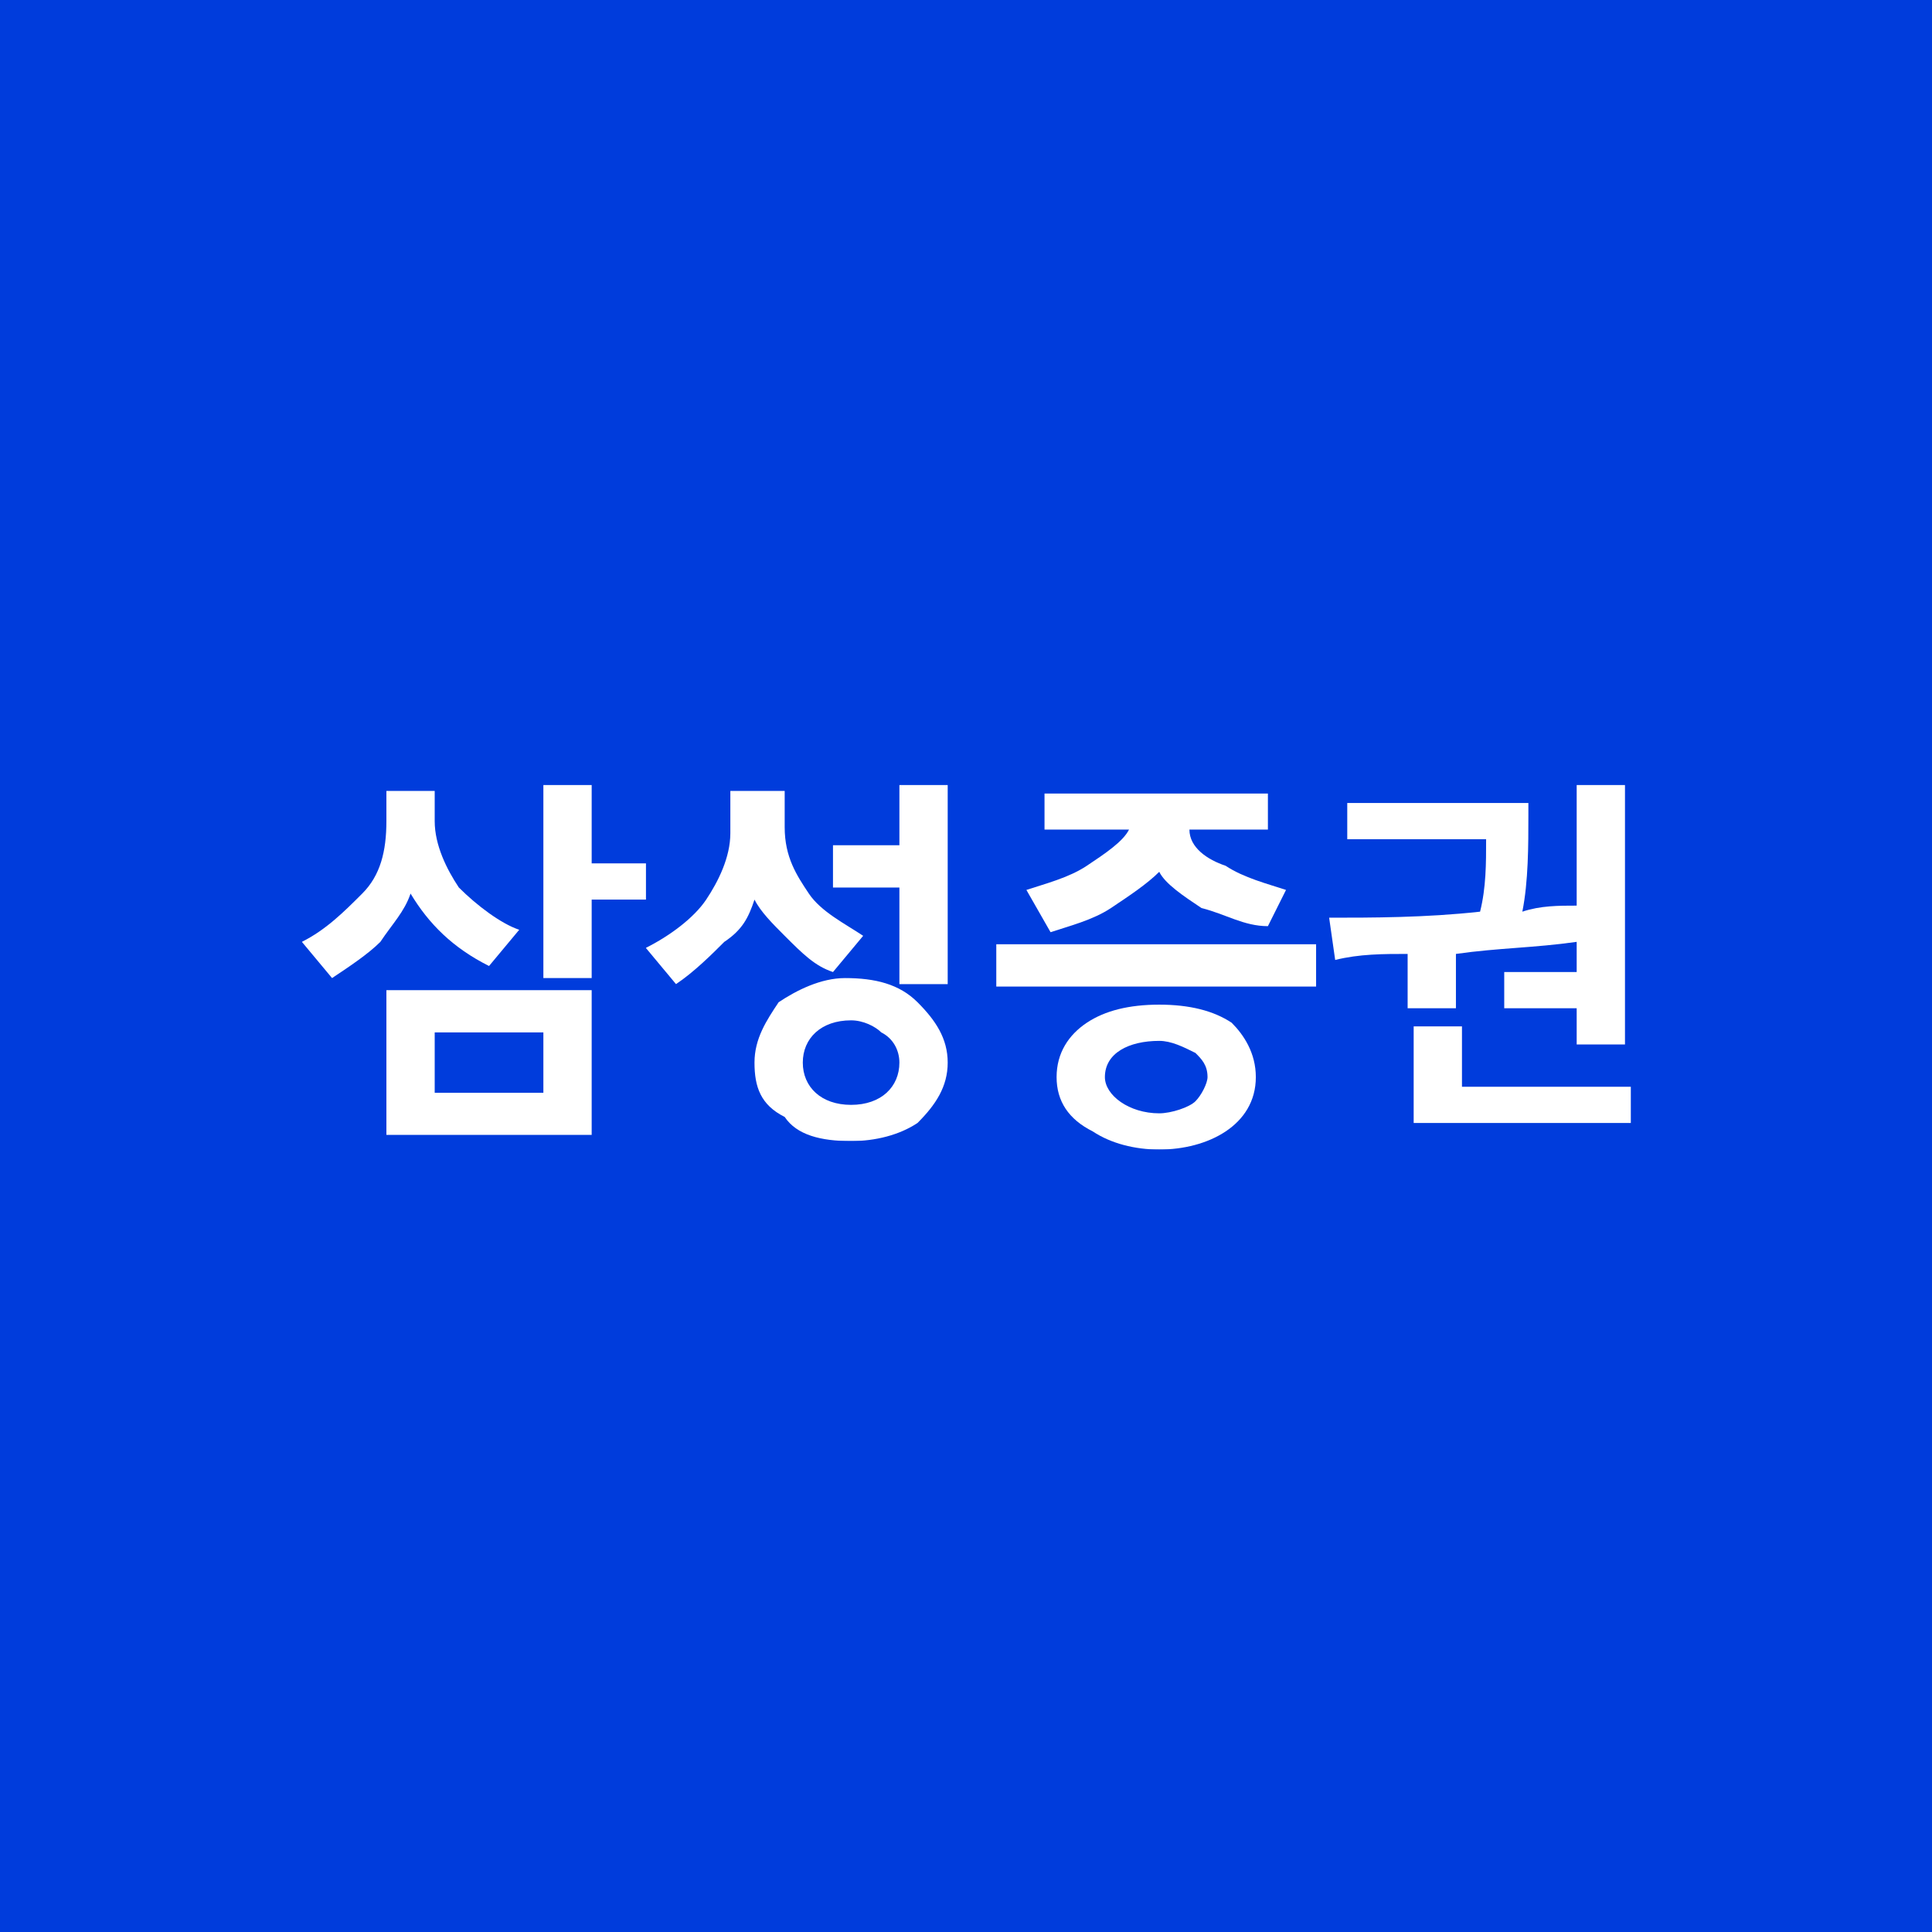
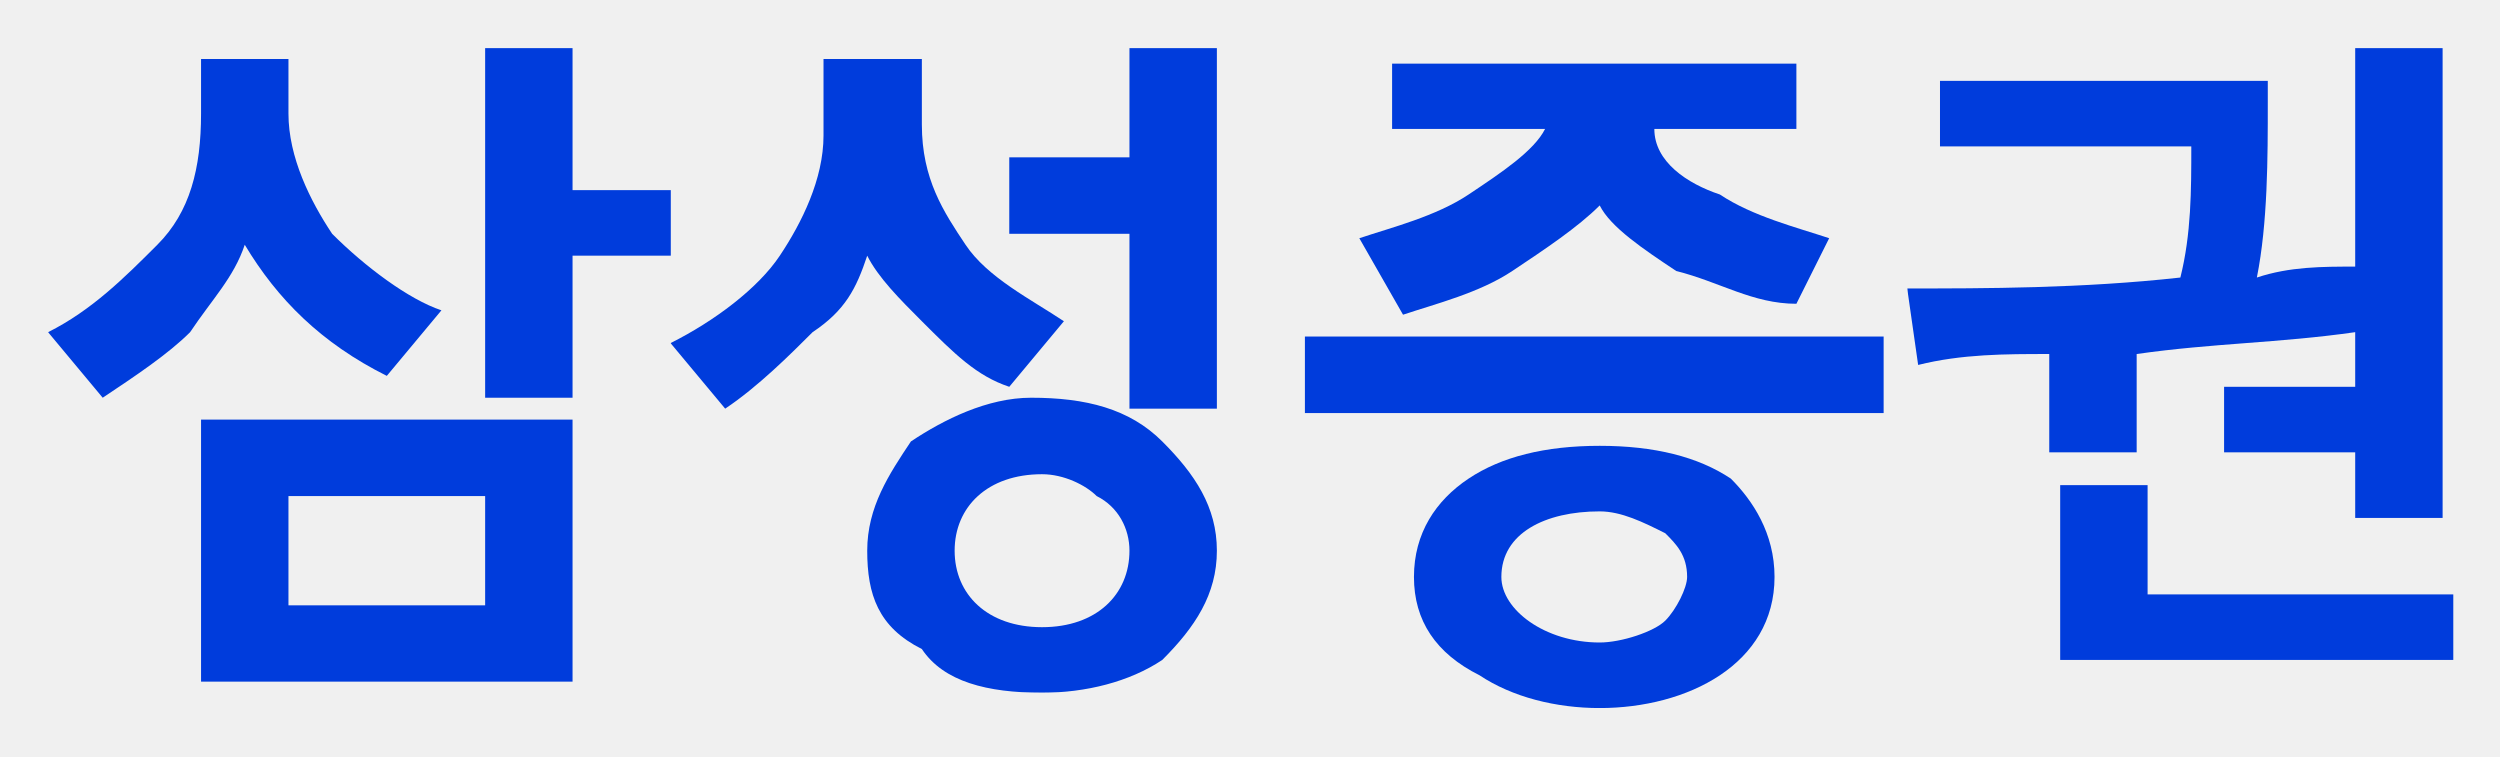
- <svg xmlns="http://www.w3.org/2000/svg" viewBox="0 0 24 24">
-   <rect width="24" height="24" fill="#003cdc" />
+ <svg xmlns="http://www.w3.org/2000/svg" viewBox="3.420 9.420 17.160 5.190">
  <svg x="3" y="3" width="18" height="18" viewBox="0 0 24 24">
    <mask id="a" height="5.8" maskUnits="userSpaceOnUse" width="5.7" x="0" y="0">
      <path clip-rule="evenodd" d="m0 0h5.7v5.8h-5.7z" fill="#fff" fill-rule="evenodd" />
    </mask>
    <mask id="b" height="5.9" maskUnits="userSpaceOnUse" width="5.1" x="0" y="0">
      <path clip-rule="evenodd" d="m0 0h5.1v5.9h-5.1z" fill="#fff" fill-rule="evenodd" />
    </mask>
    <mask id="c" height="5.9" maskUnits="userSpaceOnUse" width="5.3" x="0" y="0">
      <path clip-rule="evenodd" d="m0 0h5.3v5.9h-5.3z" fill="#fff" fill-rule="evenodd" />
    </mask>
    <mask id="d" height="5.7" maskUnits="userSpaceOnUse" width="5" x="0" y="0">
      <path clip-rule="evenodd" d="m0 0h5v5.7h-5z" fill="#fff" fill-rule="evenodd" />
    </mask>
-     <g clip-rule="evenodd" fill="#fff" fill-rule="evenodd">
+     <g clip-rule="evenodd" fill="#003cdc" fill-rule="evenodd">
      <path d="m4.8 3.2h-.8v-3.2h.8v1.3h.9v.6h-.9zm-2.6 1.9h1.8v-1h-1.8zm-.8.7h3.4v-2.4h-3.4zm.4-4c-.1.3-.3.5-.5.8-.2.2-.5.4-.8.6l-.5-.6c.4-.2.7-.5 1-.8s.4-.7.4-1.2v-.5h.8v.5c0 .4.2.8.4 1.1.3.3.7.6 1 .7l-.5.6c-.6-.3-1-.7-1.3-1.2z" mask="url(#a)" transform="translate(1 9)" />
      <path d="m4.2 1.7h-1.1v-.7h1.1v-1h.8v3.3h-.8zm-.3 2.4c-.1-.1-.3-.2-.5-.2-.5 0-.8.3-.8.7s.3.7.8.7.8-.3.8-.7c0-.2-.1-.4-.3-.5zm.6 1.5c-.3.2-.7.3-1.1.3-.5 0-.9-.1-1.1-.4-.4-.2-.5-.5-.5-.9s.2-.7.4-1c.3-.2.7-.4 1.1-.4.5 0 .9.1 1.2.4s.5.6.5 1-.2.7-.5 1zm-2.2-3.1c-.2-.2-.4-.4-.5-.6-.1.3-.2.5-.5.7-.2.2-.5.5-.8.7l-.5-.6c.4-.2.8-.5 1-.8s.4-.7.4-1.1v-.7h.9v.6c0 .5.2.8.4 1.1s.6.5.9.7l-.5.6c-.3-.1-.5-.3-.8-.6z" mask="url(#b)" transform="translate(6.696827 9)" />
      <path d="m3.3 4.3c-.2-.1-.4-.2-.6-.2-.5 0-.9.2-.9.6 0 .3.4.6.9.6.2 0 .5-.1.6-.2s.2-.3.2-.4c0-.2-.1-.3-.2-.4zm.5 1.3c-.3.2-.7.3-1.1.3s-.8-.1-1.1-.3c-.4-.2-.6-.5-.6-.9s.2-.7.5-.9.7-.3 1.2-.3.9.1 1.2.3c.2.2.4.5.4.9s-.2.7-.5.9zm0-4.4c.3.2.7.3 1 .4l-.3.6c-.4 0-.7-.2-1.1-.3-.3-.2-.6-.4-.7-.6-.2.2-.5.4-.8.6s-.7.3-1 .4l-.4-.7c.3-.1.7-.2 1-.4s.6-.4.7-.6h-1.4v-.6h3.7v.6h-1.3c0 .3.3.5.6.6zm-3.8 2h5.3v-.7h-5.3z" mask="url(#c)" transform="translate(12.50052 9.14017)" />
      <path d="m1.4 4h.8v1h2.8v.6h-3.6zm1.1-1.9c.1-.4.1-.8.1-1.2h-2.3v-.6h3v.2c0 .5 0 1.1-.1 1.6.3-.1.6-.1.9-.1v-2h.8v4.3h-.8v-.6h-1.2v-.6h1.2v-.5c-.7.1-1.3.1-2 .2v.9h-.8v-.9c-.4 0-.8 0-1.2.1l-.1-.7c.7 0 1.6 0 2.5-.1z" mask="url(#d)" transform="translate(18.0148 9)" />
    </g>
  </svg>
</svg>
